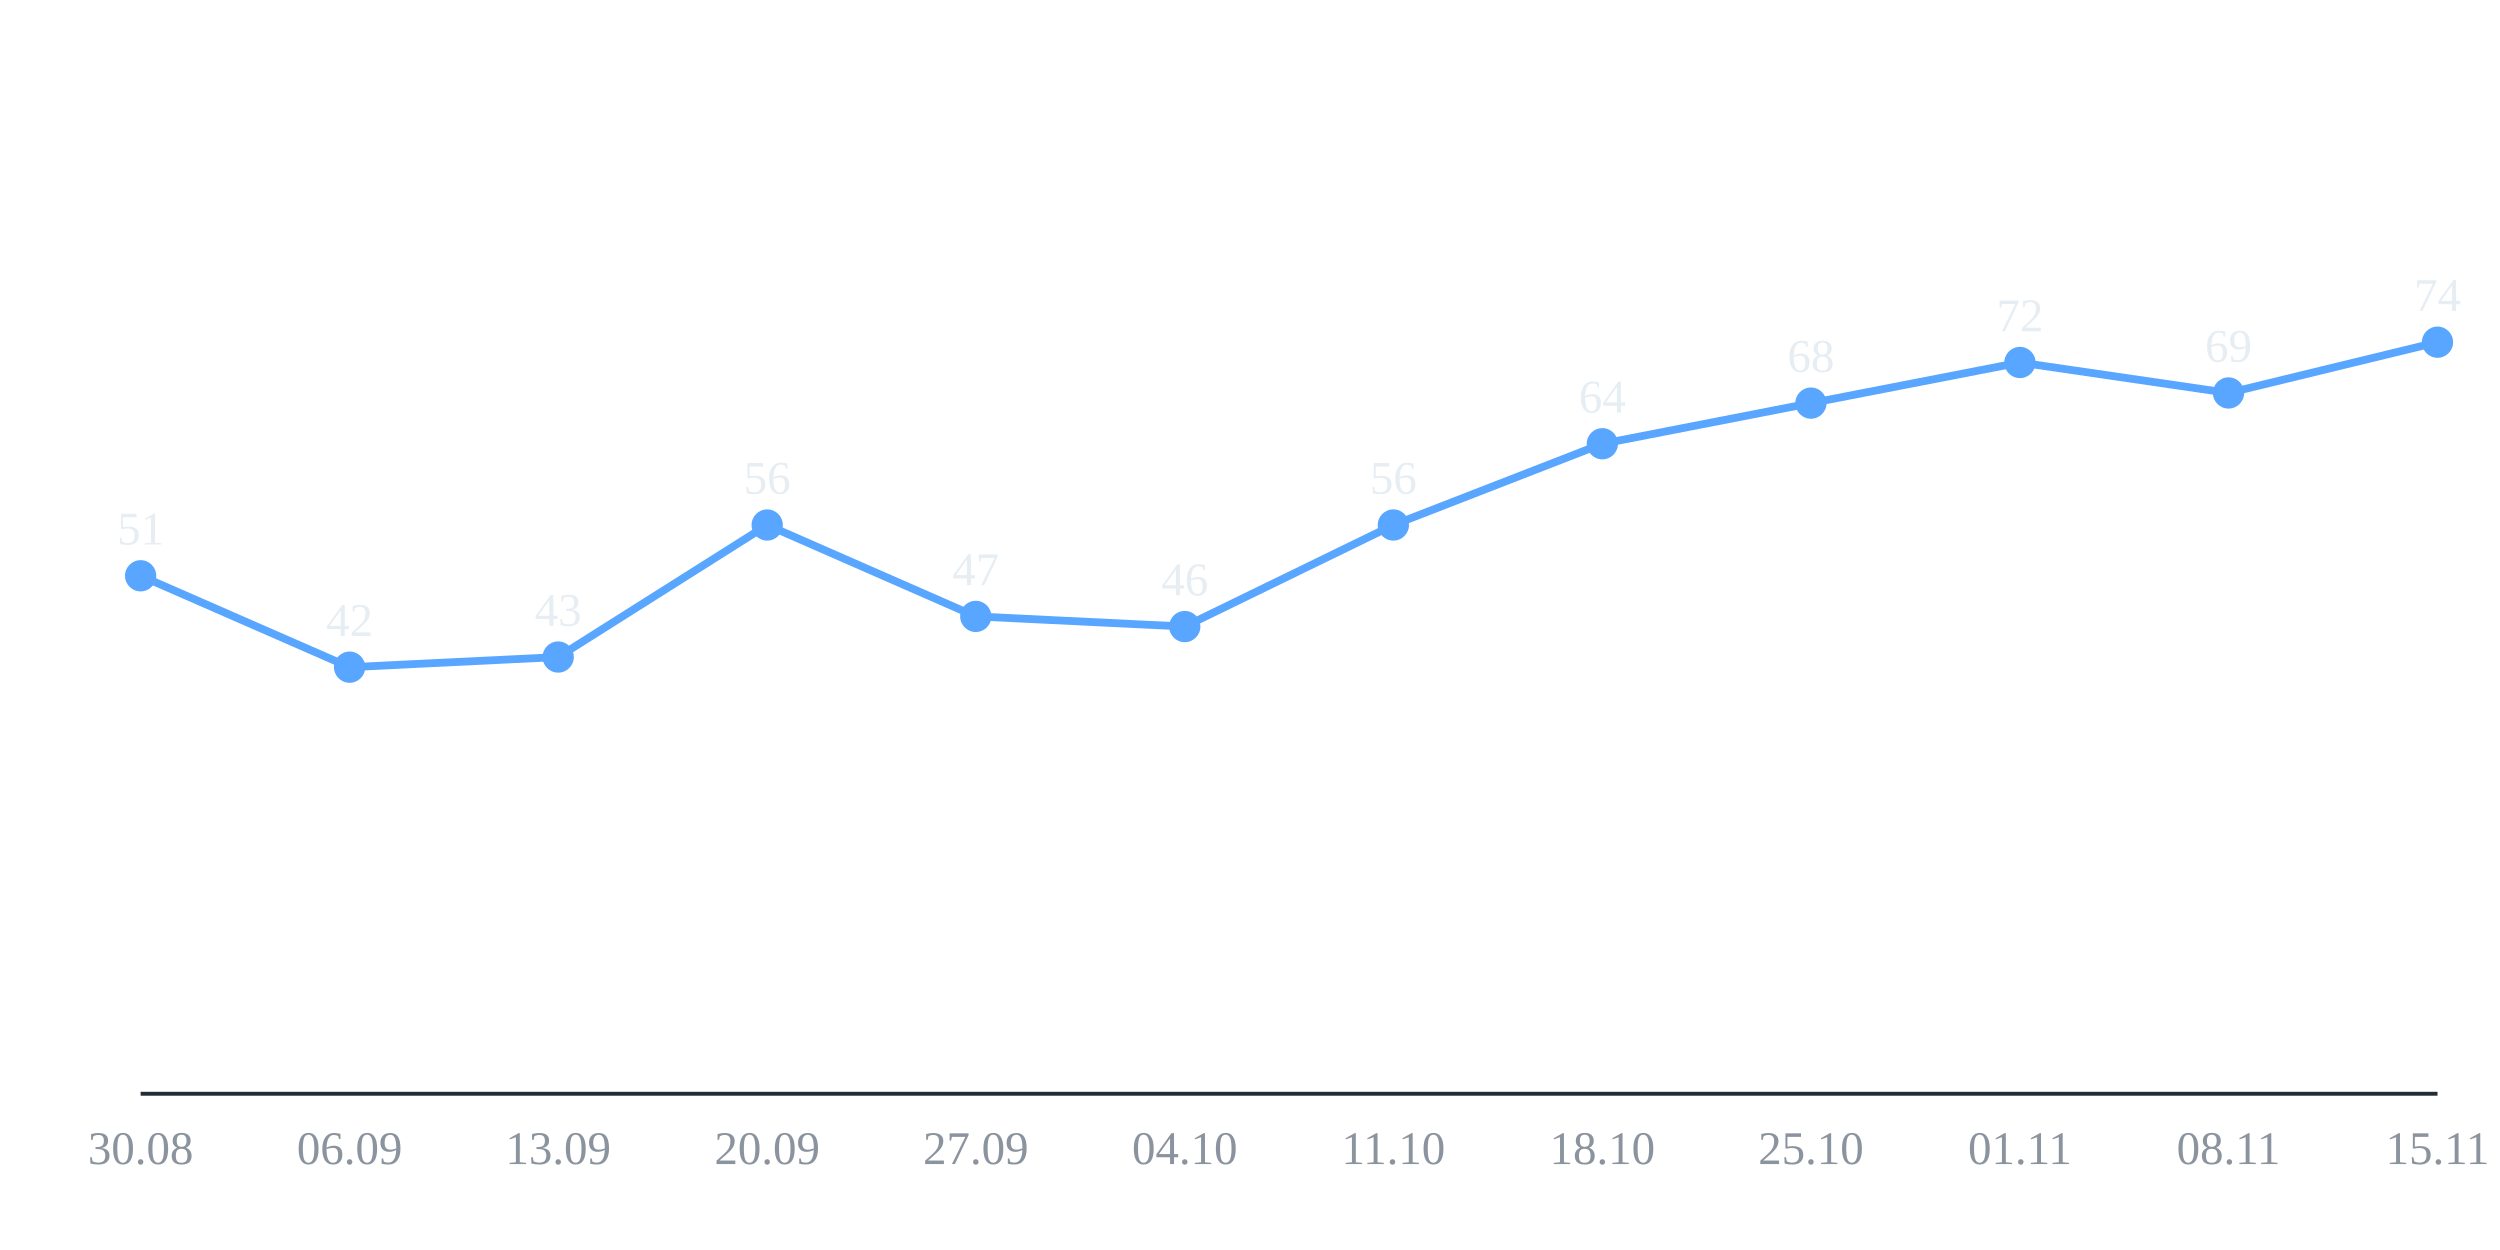
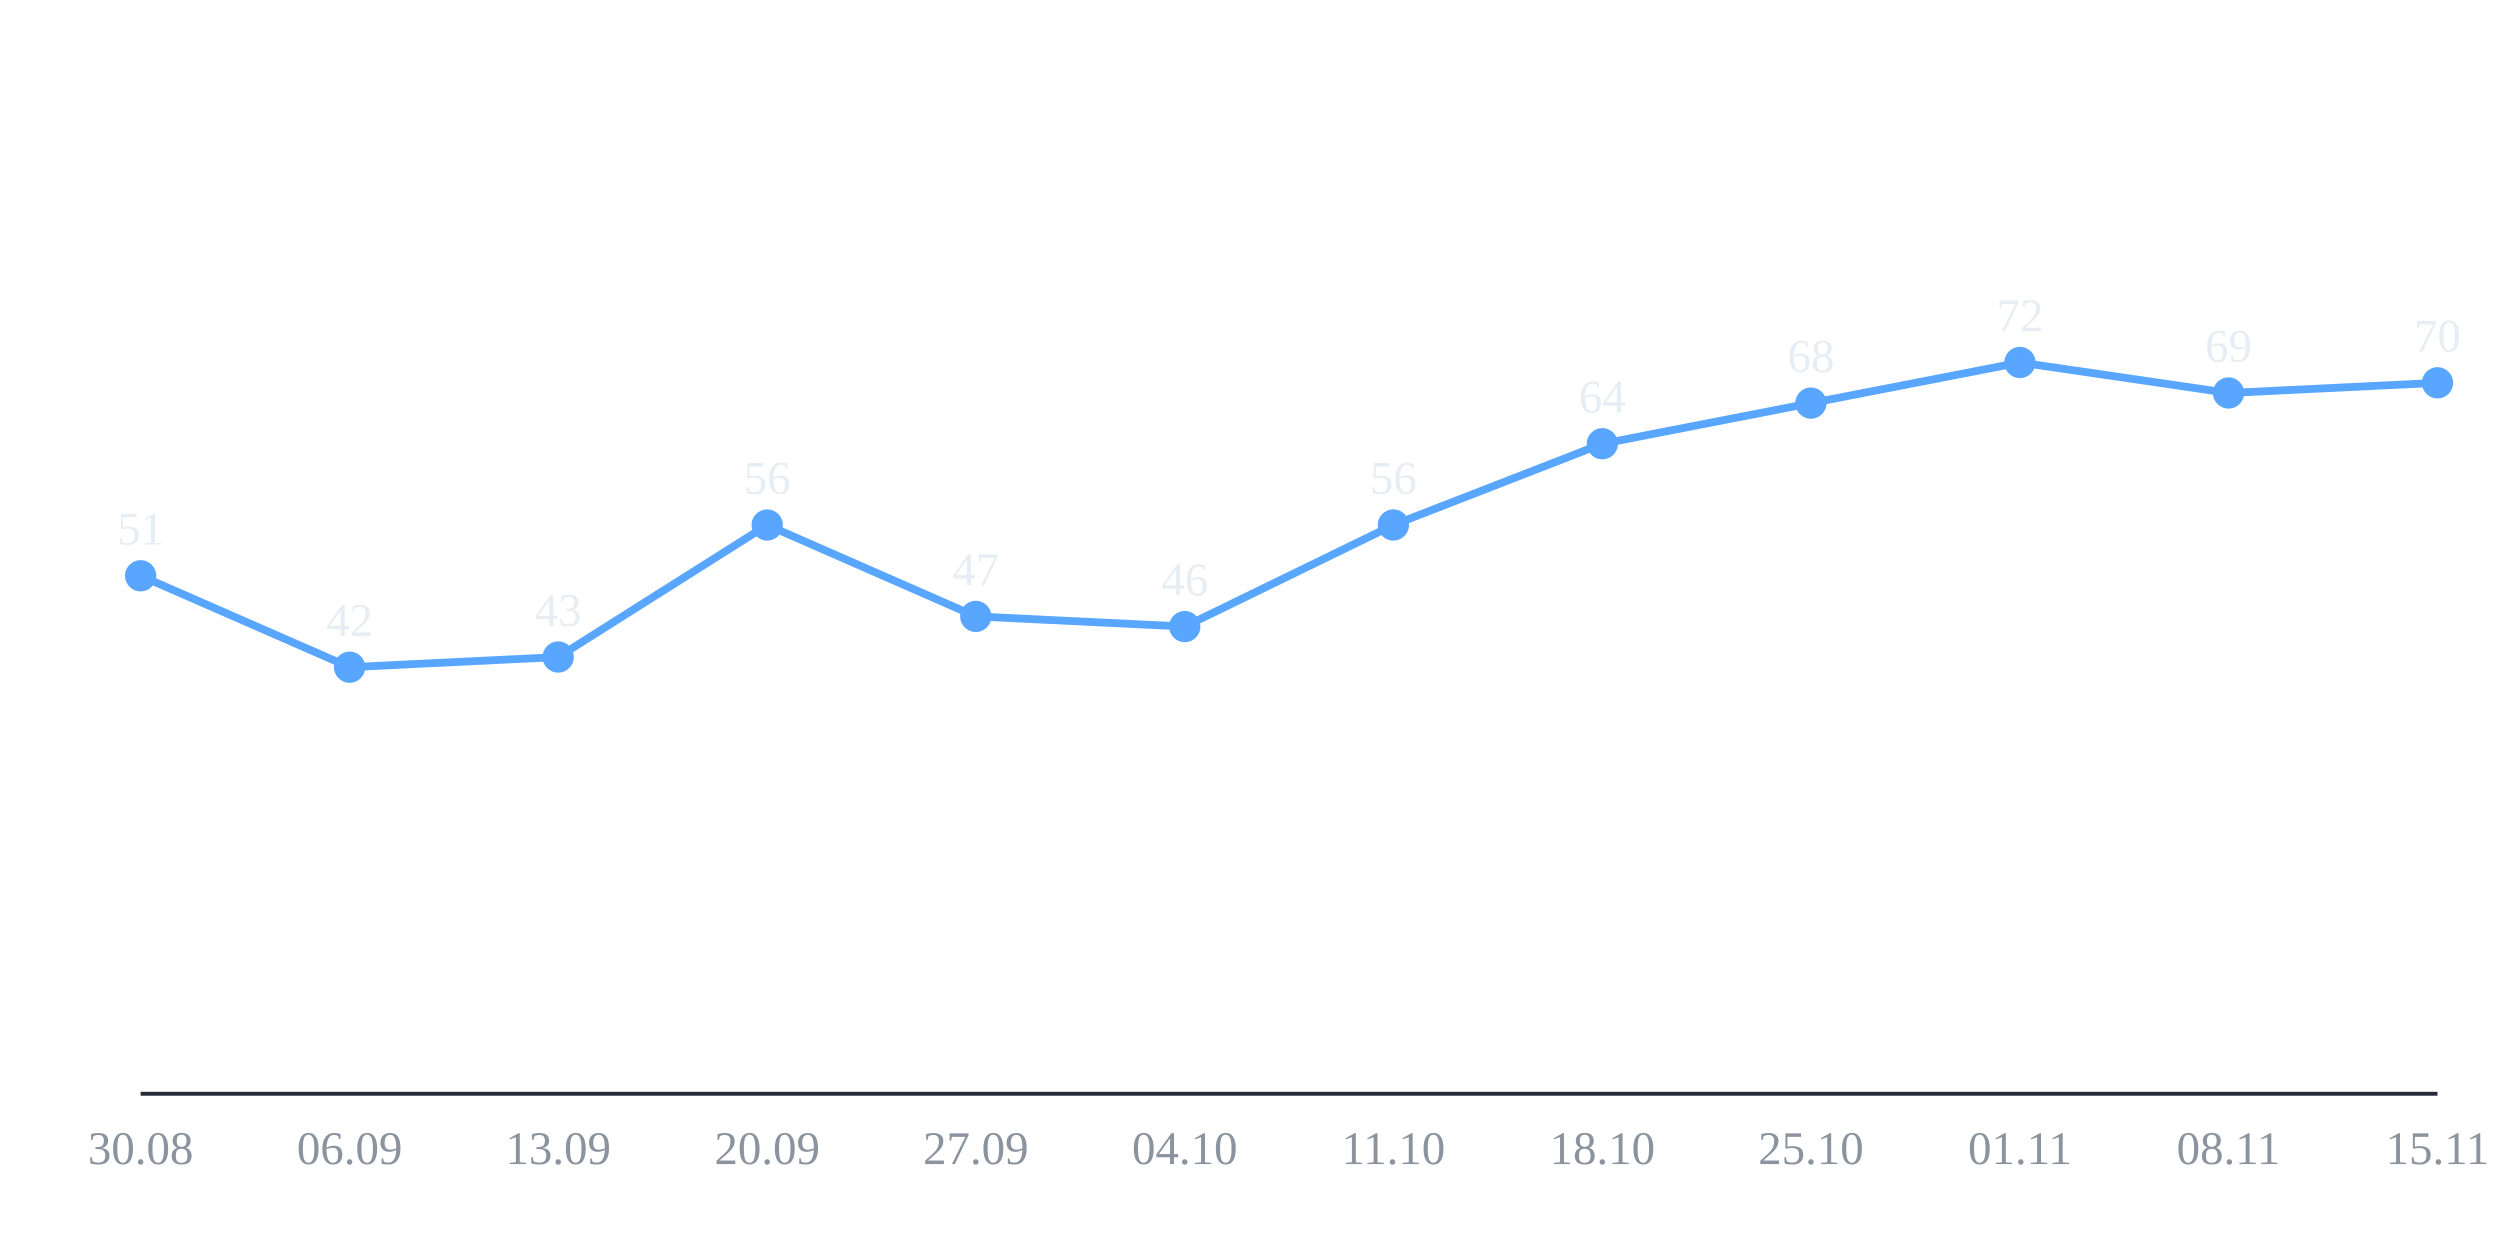
<svg xmlns="http://www.w3.org/2000/svg" viewBox="0 0 640 320" width="640" height="320" role="img" aria-labelledby="trend-title trend-desc">
  <line x1="36" y1="280" x2="624" y2="280" style="stroke:var(--border, #232B36)" />
-   <polyline points="36.0,147.4 89.5,170.8 142.9,168.2 196.4,134.4 249.8,157.8 303.3,160.4 356.7,134.4 410.2,113.6 463.6,103.2 517.1,92.8 570.5,100.6 624.0,87.6" fill="none" style="stroke:var(--accent, #58A6FF);stroke-width:2" />
+   <polyline points="36.0,147.4 89.5,170.8 142.9,168.2 196.4,134.4 249.8,157.8 303.3,160.4 356.7,134.4 410.2,113.6 463.6,103.2 517.1,92.8 570.5,100.6 624.0,98.0" fill="none" style="stroke:var(--accent, #58A6FF);stroke-width:2" />
  <text class="trend-axis-label" x="36.0" y="298.0" text-anchor="middle" style="fill:var(--text-secondary, #8B949E)">30.08</text>
  <circle cx="36.0" cy="147.4" r="4" style="fill:var(--accent, #58A6FF)" />
  <text x="36.0" y="139.4" text-anchor="middle" style="fill:var(--text, #E6EDF3)">51</text>
  <text class="trend-axis-label" x="89.5" y="298.0" text-anchor="middle" style="fill:var(--text-secondary, #8B949E)">06.09</text>
  <circle cx="89.5" cy="170.8" r="4" style="fill:var(--accent, #58A6FF)" />
  <text x="89.5" y="162.8" text-anchor="middle" style="fill:var(--text, #E6EDF3)">42</text>
  <text class="trend-axis-label" x="142.9" y="298.0" text-anchor="middle" style="fill:var(--text-secondary, #8B949E)">13.09</text>
  <circle cx="142.9" cy="168.2" r="4" style="fill:var(--accent, #58A6FF)" />
  <text x="142.9" y="160.2" text-anchor="middle" style="fill:var(--text, #E6EDF3)">43</text>
  <text class="trend-axis-label" x="196.4" y="298.0" text-anchor="middle" style="fill:var(--text-secondary, #8B949E)">20.09</text>
  <circle cx="196.4" cy="134.4" r="4" style="fill:var(--accent, #58A6FF)" />
  <text x="196.4" y="126.4" text-anchor="middle" style="fill:var(--text, #E6EDF3)">56</text>
  <text class="trend-axis-label" x="249.8" y="298.0" text-anchor="middle" style="fill:var(--text-secondary, #8B949E)">27.09</text>
  <circle cx="249.8" cy="157.8" r="4" style="fill:var(--accent, #58A6FF)" />
  <text x="249.8" y="149.8" text-anchor="middle" style="fill:var(--text, #E6EDF3)">47</text>
  <text class="trend-axis-label" x="303.3" y="298.0" text-anchor="middle" style="fill:var(--text-secondary, #8B949E)">04.10</text>
  <circle cx="303.3" cy="160.4" r="4" style="fill:var(--accent, #58A6FF)" />
  <text x="303.3" y="152.4" text-anchor="middle" style="fill:var(--text, #E6EDF3)">46</text>
  <text class="trend-axis-label" x="356.7" y="298.0" text-anchor="middle" style="fill:var(--text-secondary, #8B949E)">11.10</text>
  <circle cx="356.7" cy="134.4" r="4" style="fill:var(--accent, #58A6FF)" />
  <text x="356.7" y="126.4" text-anchor="middle" style="fill:var(--text, #E6EDF3)">56</text>
  <text class="trend-axis-label" x="410.2" y="298.0" text-anchor="middle" style="fill:var(--text-secondary, #8B949E)">18.10</text>
  <circle cx="410.2" cy="113.6" r="4" style="fill:var(--accent, #58A6FF)" />
  <text x="410.2" y="105.6" text-anchor="middle" style="fill:var(--text, #E6EDF3)">64</text>
  <text class="trend-axis-label" x="463.6" y="298.0" text-anchor="middle" style="fill:var(--text-secondary, #8B949E)">25.10</text>
  <circle cx="463.6" cy="103.2" r="4" style="fill:var(--accent, #58A6FF)" />
  <text x="463.6" y="95.2" text-anchor="middle" style="fill:var(--text, #E6EDF3)">68</text>
  <text class="trend-axis-label" x="517.1" y="298.0" text-anchor="middle" style="fill:var(--text-secondary, #8B949E)">01.11</text>
  <circle cx="517.1" cy="92.8" r="4" style="fill:var(--accent, #58A6FF)" />
  <text x="517.1" y="84.8" text-anchor="middle" style="fill:var(--text, #E6EDF3)">72</text>
  <text class="trend-axis-label" x="570.5" y="298.0" text-anchor="middle" style="fill:var(--text-secondary, #8B949E)">08.11</text>
  <circle cx="570.5" cy="100.6" r="4" style="fill:var(--accent, #58A6FF)" />
  <text x="570.5" y="92.6" text-anchor="middle" style="fill:var(--text, #E6EDF3)">69</text>
  <text class="trend-axis-label" x="624.0" y="298.0" text-anchor="middle" style="fill:var(--text-secondary, #8B949E)">15.11</text>
-   <circle cx="624.0" cy="87.6" r="4" style="fill:var(--accent, #58A6FF)" />
-   <text x="624.0" y="79.6" text-anchor="middle" style="fill:var(--text, #E6EDF3)">74</text>
+   <circle cx="624.0" cy="98.0" r="4" style="fill:var(--accent, #58A6FF)" />
+   <text x="624.0" y="90.0" text-anchor="middle" style="fill:var(--text, #E6EDF3)">70</text>
</svg>
